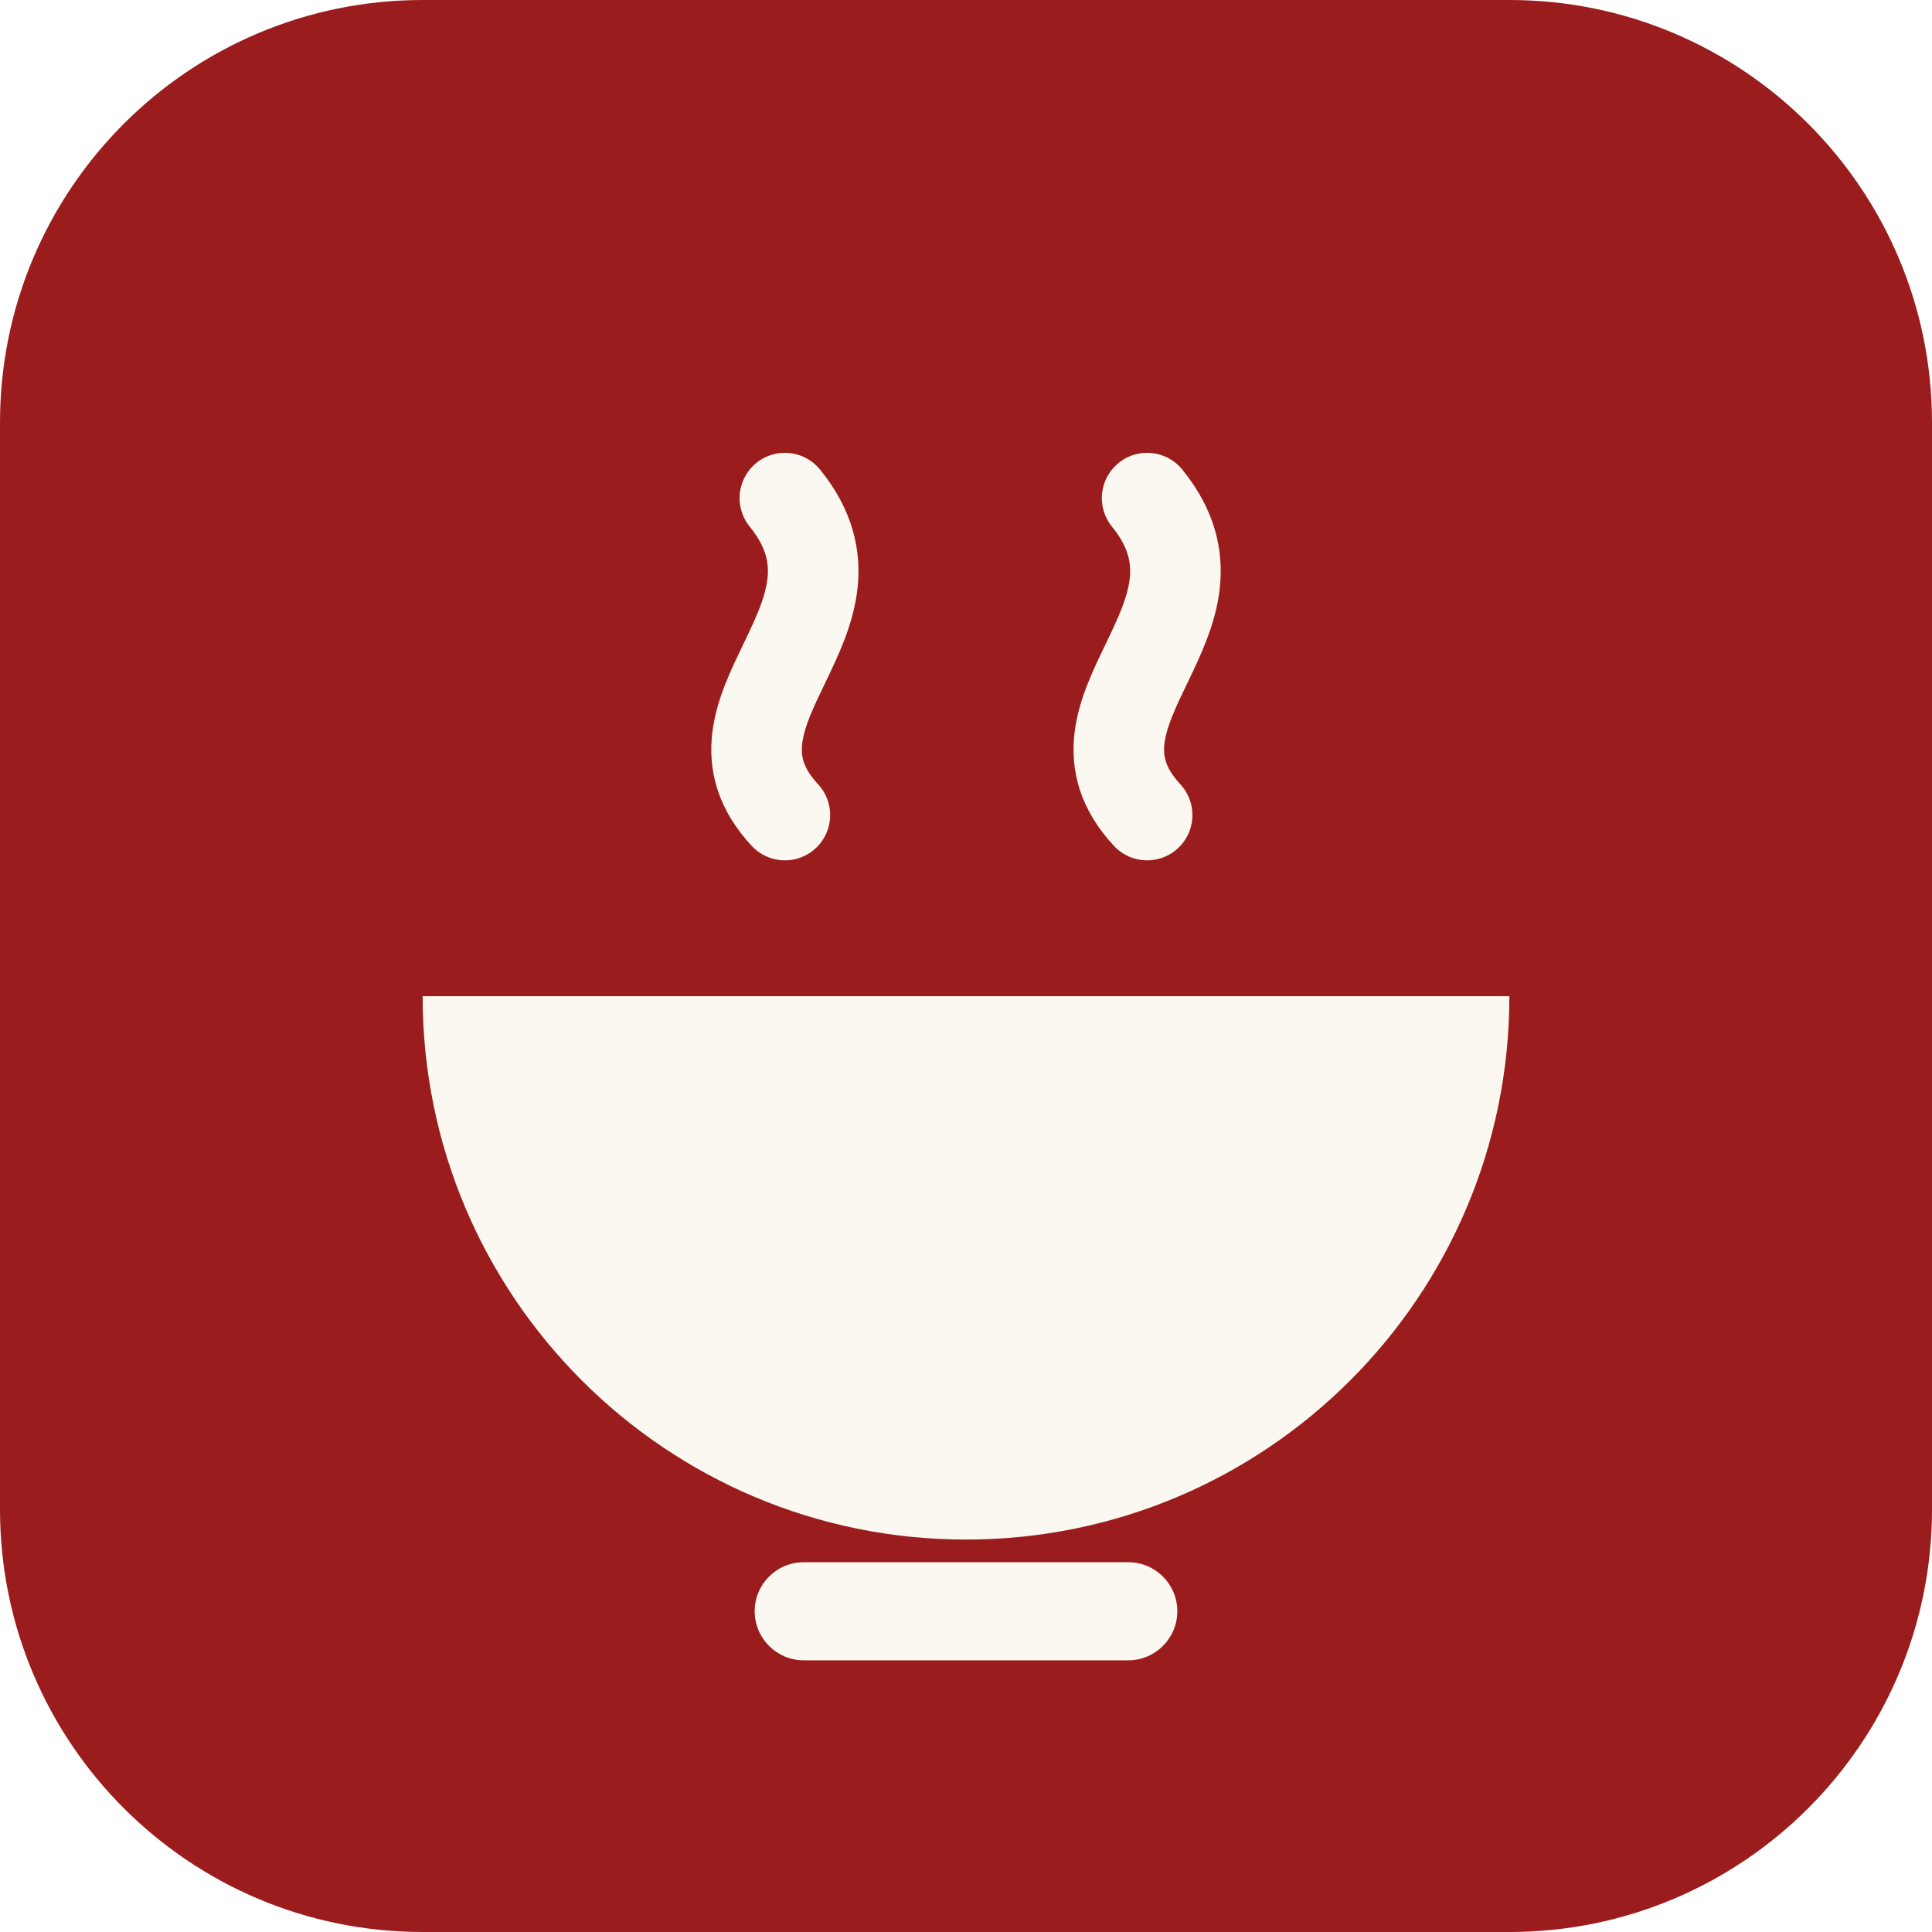
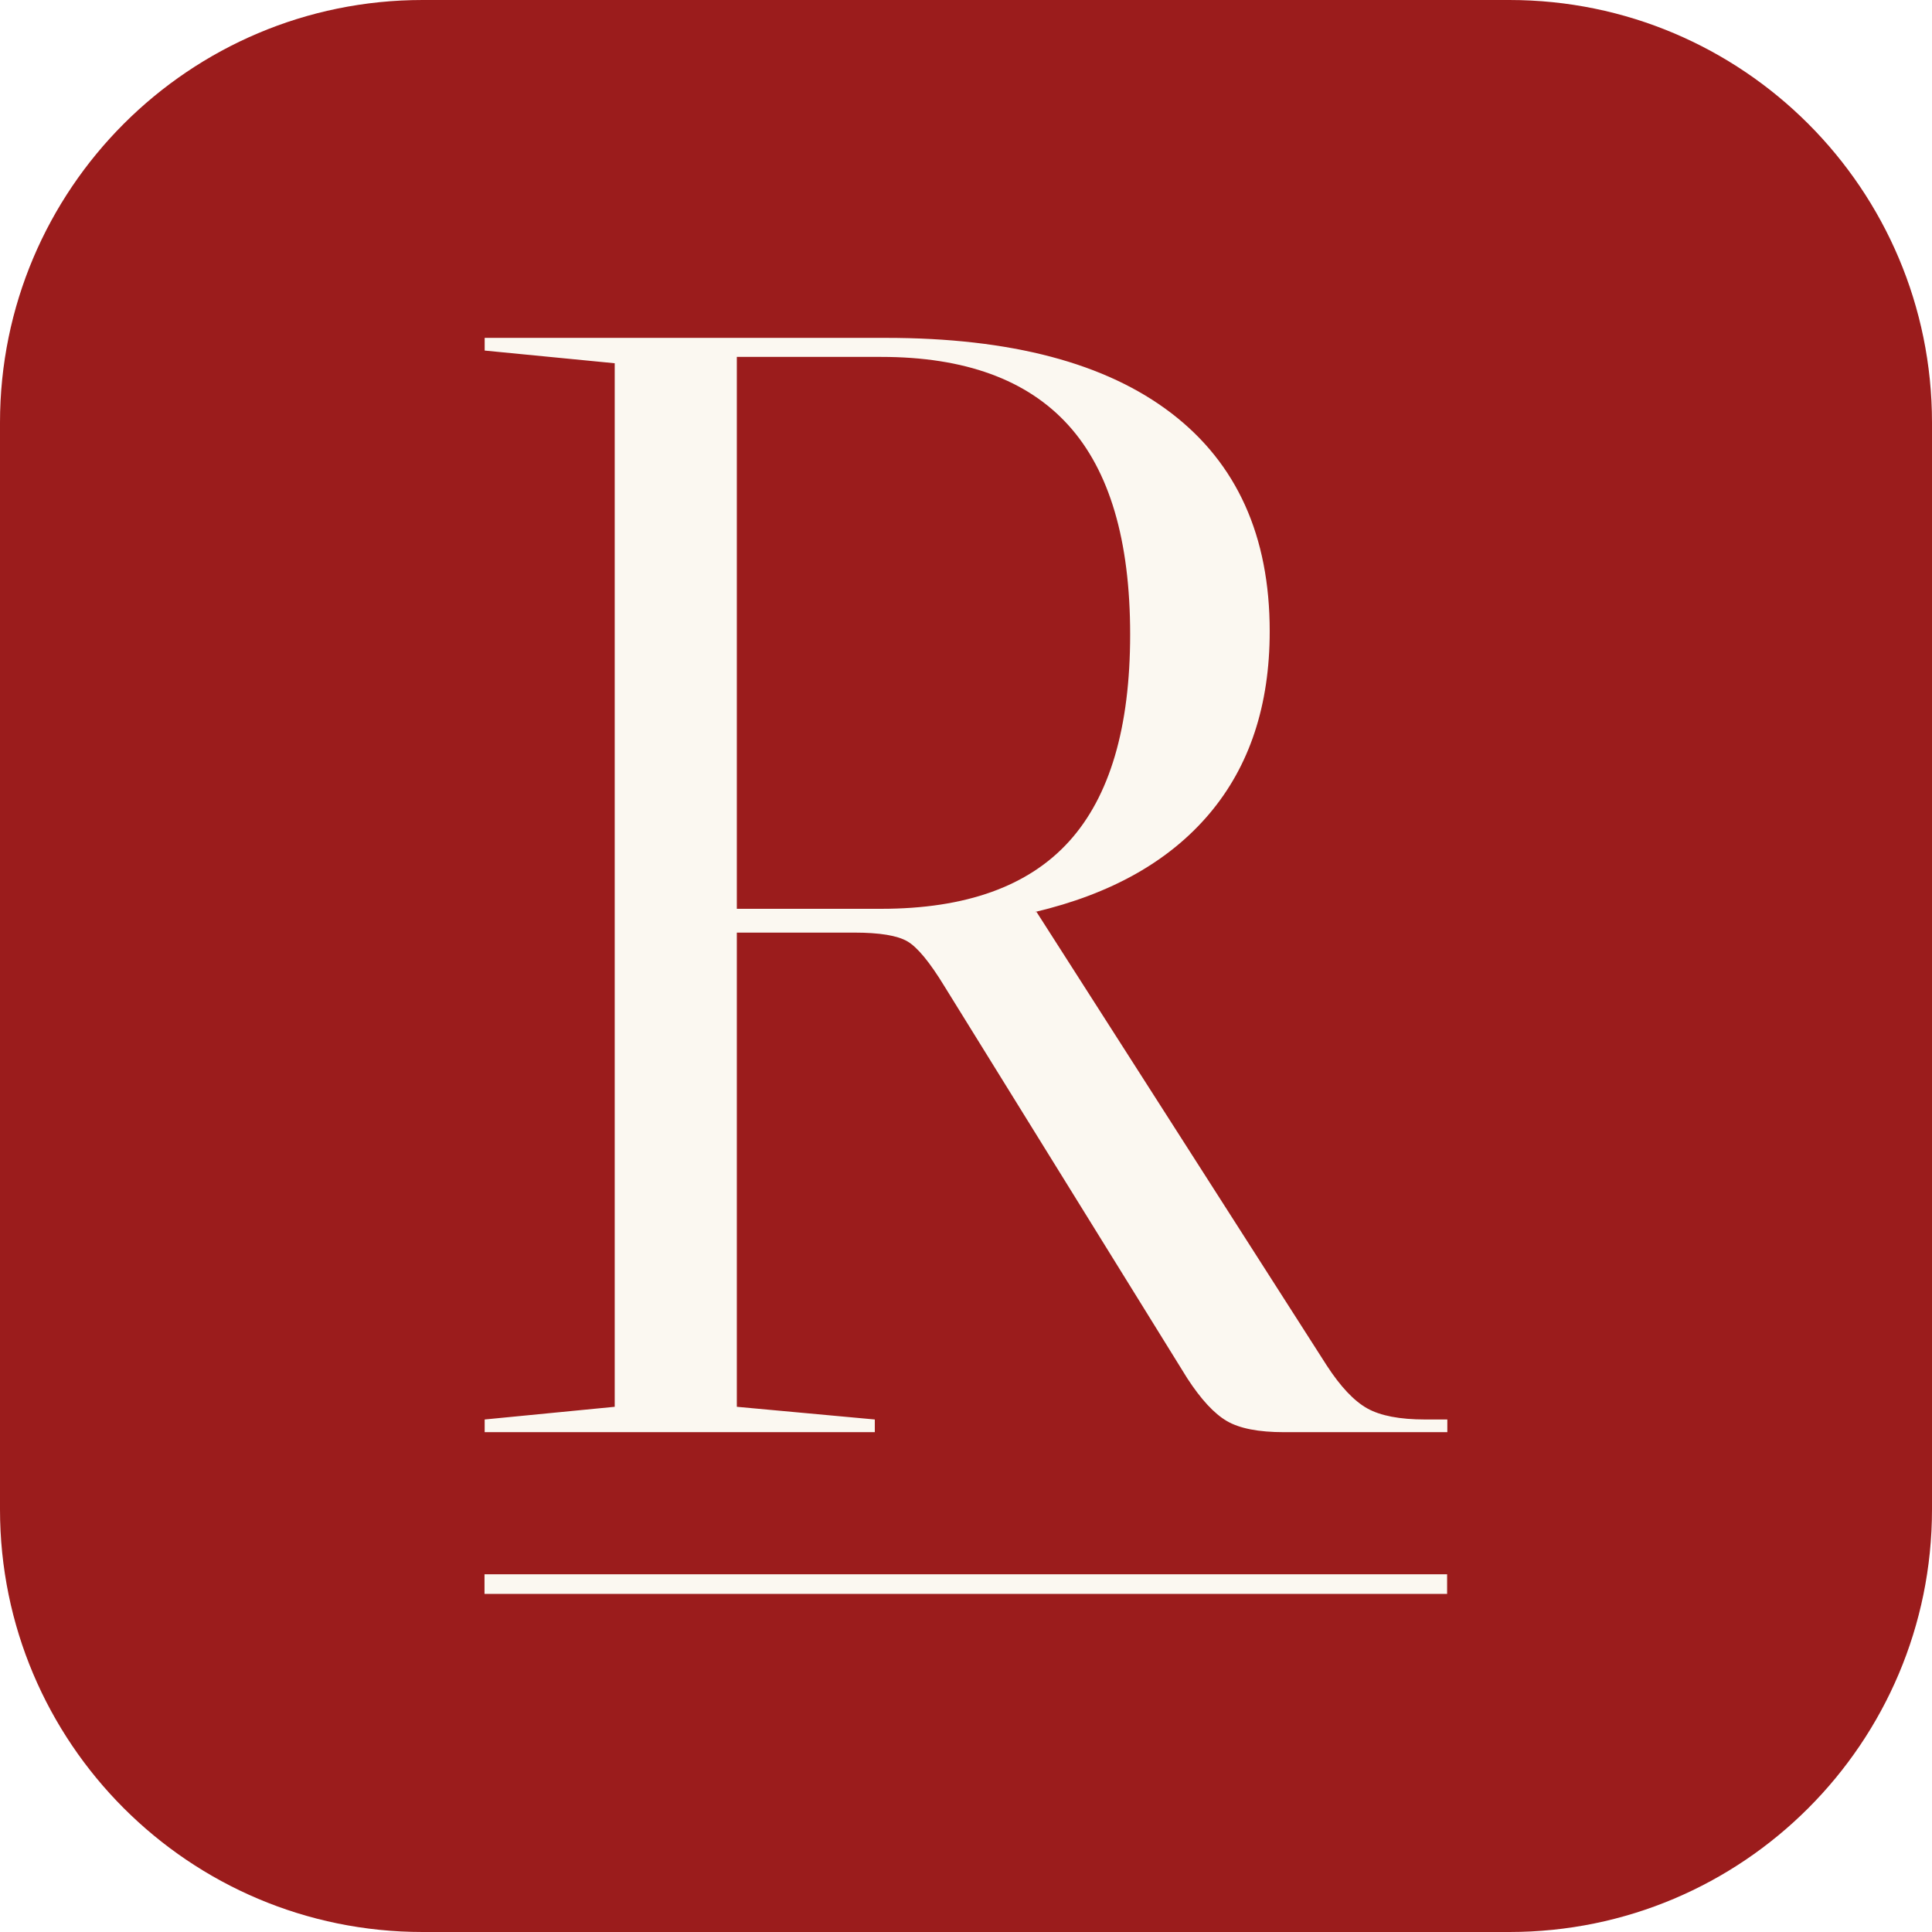
<svg xmlns="http://www.w3.org/2000/svg" viewBox="0 0 512 512">
  <rect width="512" height="512" rx="112" fill="#9b1c1c" />
-   <path d="M112 264H400A144 144 0 0 1 112 264Z" fill="#fbf8f1" />
-   <rect x="200" y="414" width="112" height="26" rx="13" fill="#fbf8f1" />
-   <path d="M208 216c-26-28 26-52 0-84M304 216c-26-28 26-52 0-84" fill="none" stroke="#fbf8f1" stroke-width="24" stroke-linecap="round" />
+   <path fill="#fbf8f1" transform="translate(111.63 379.54) scale(0.42029 -0.42029)" d="M647 8V0H544Q520 0 508.0 7.0Q496 14 483 34L330 281Q316 304 306.5 309.5Q297 315 273 315H199V16L286 8V0H40V8L122 16V674L40 682V690H293Q411 690 473.0 642.5Q535 595 535 505Q535 435 497.0 390.0Q459 345 387 328H388L571 42Q584 22 596.5 15.0Q609 8 633 8ZM199 678V330H290Q370 330 408.5 372.5Q447 415 447 503Q447 592 408.0 635.0Q369 678 290 678Z" />
+   <rect x="128.4" y="417.2" width="255.1" height="5.2" fill="#fbf8f1" />
</svg>
